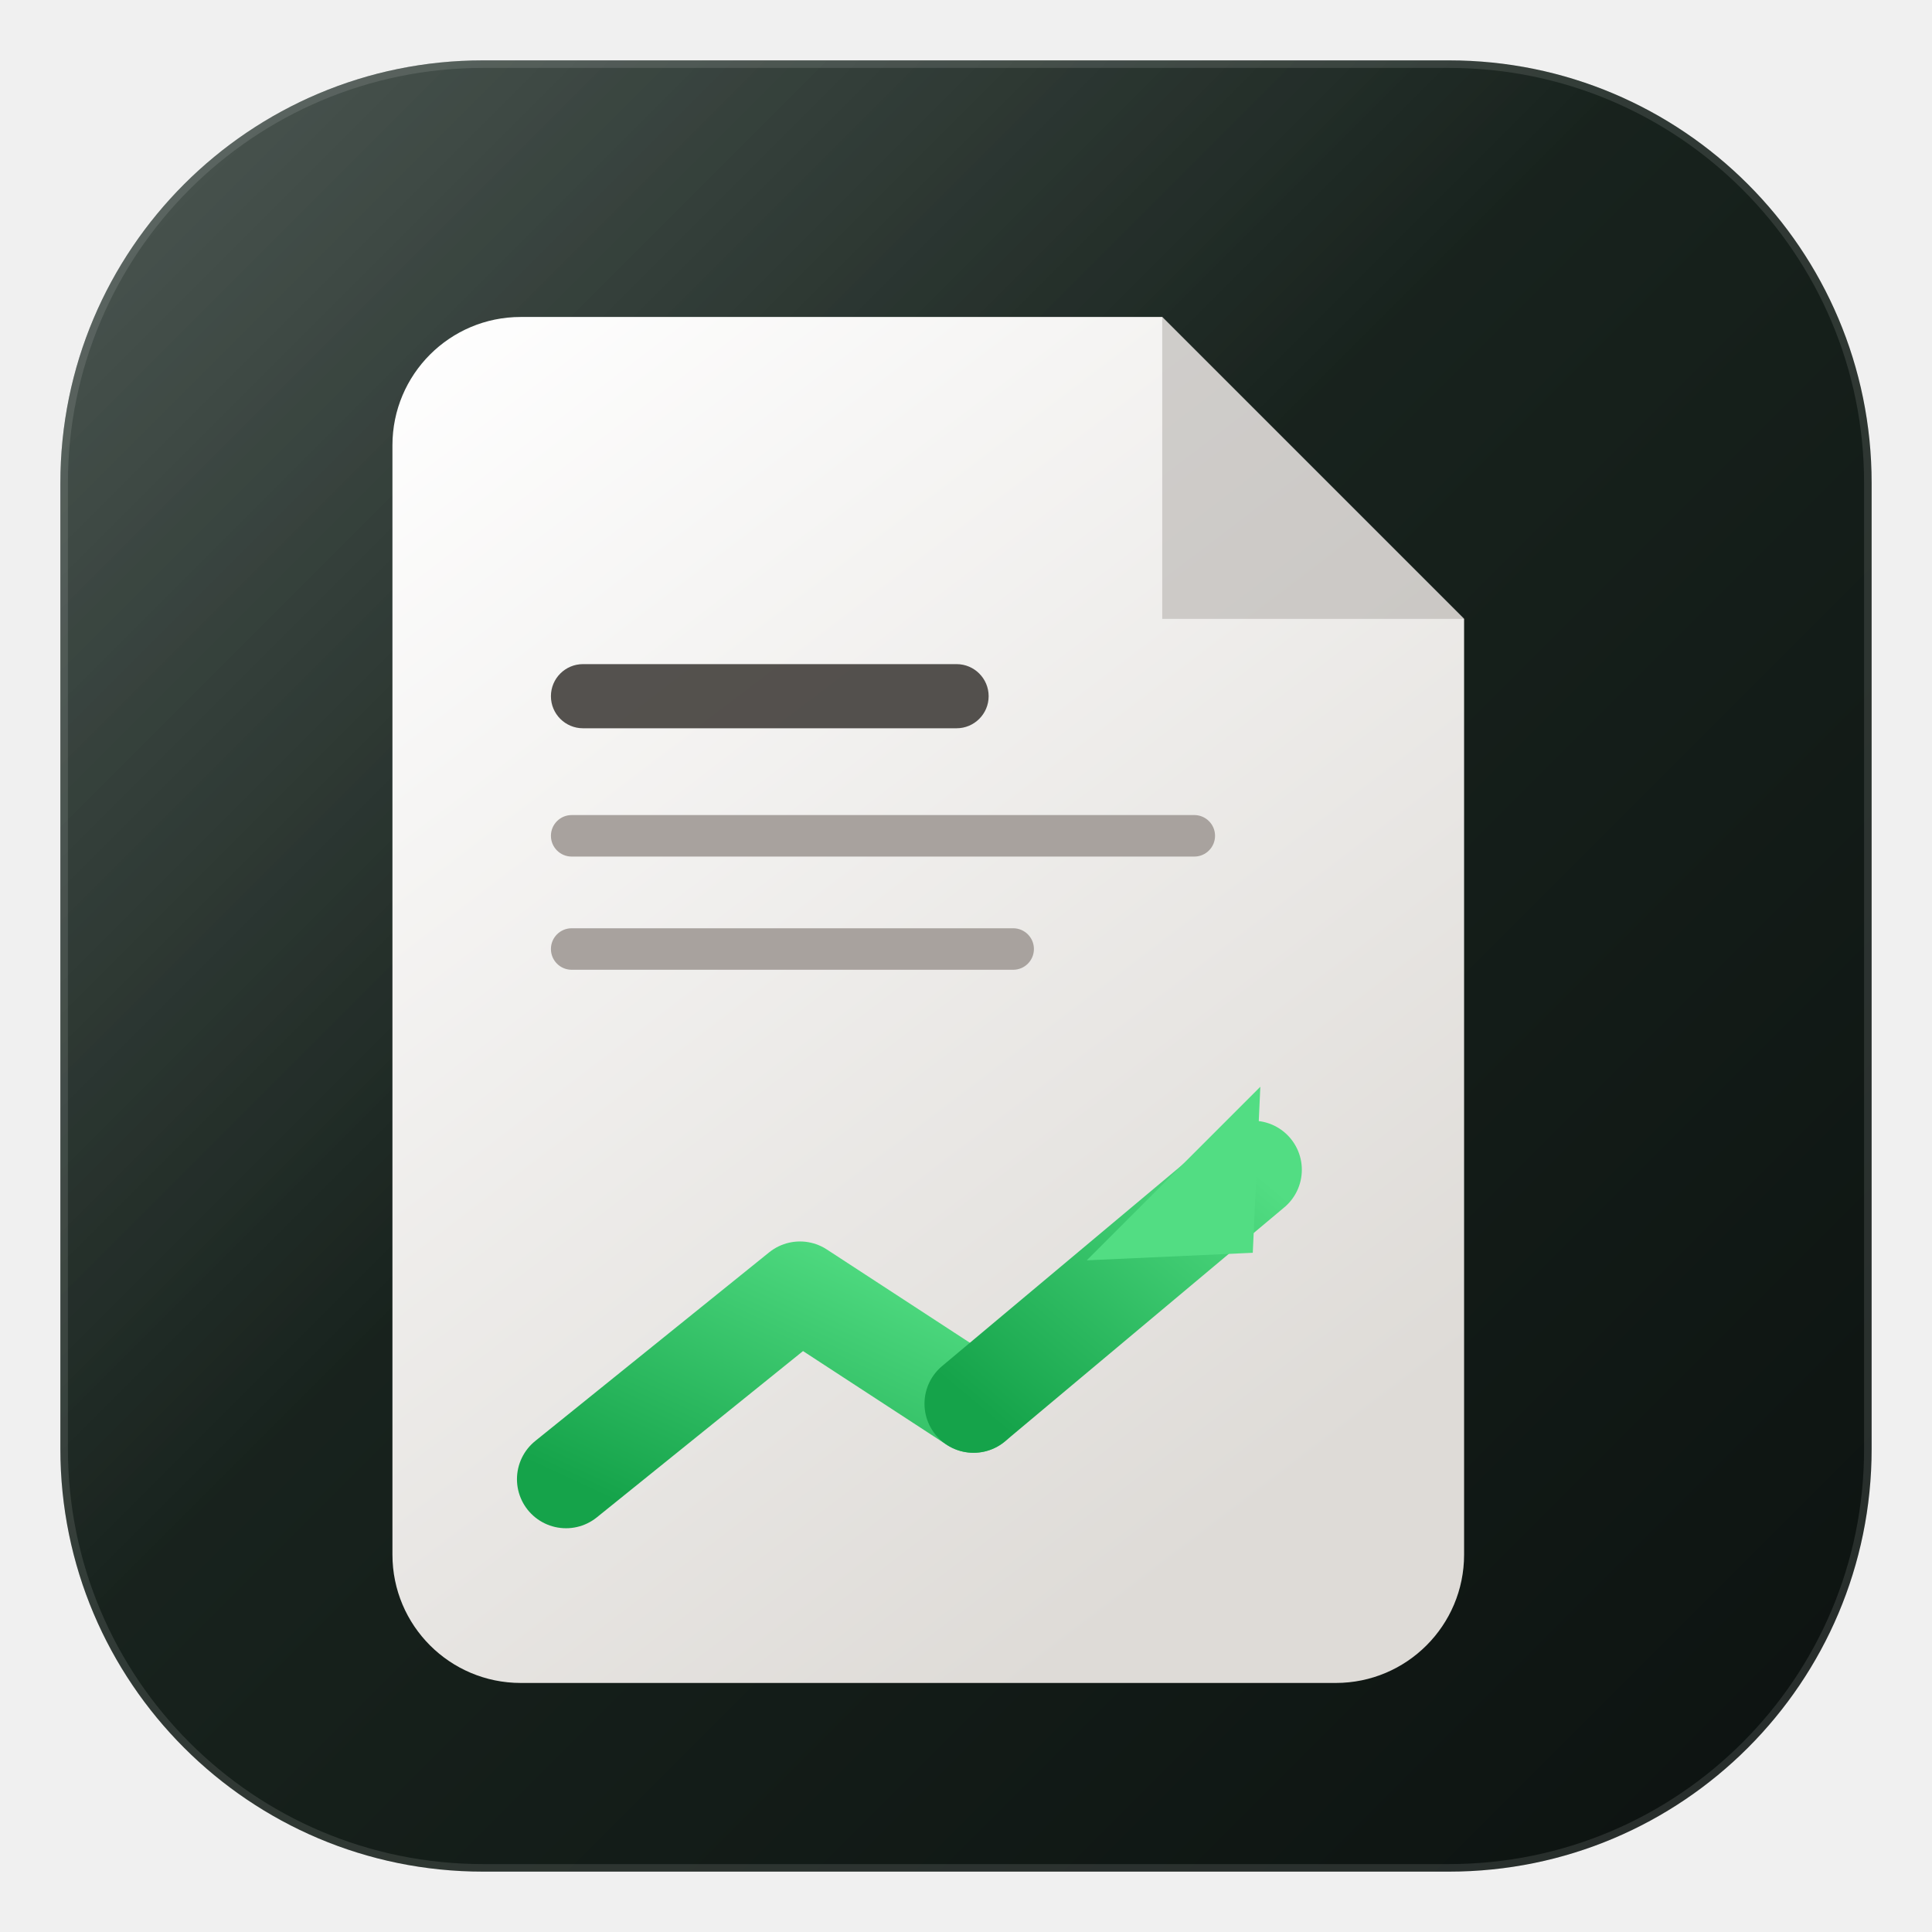
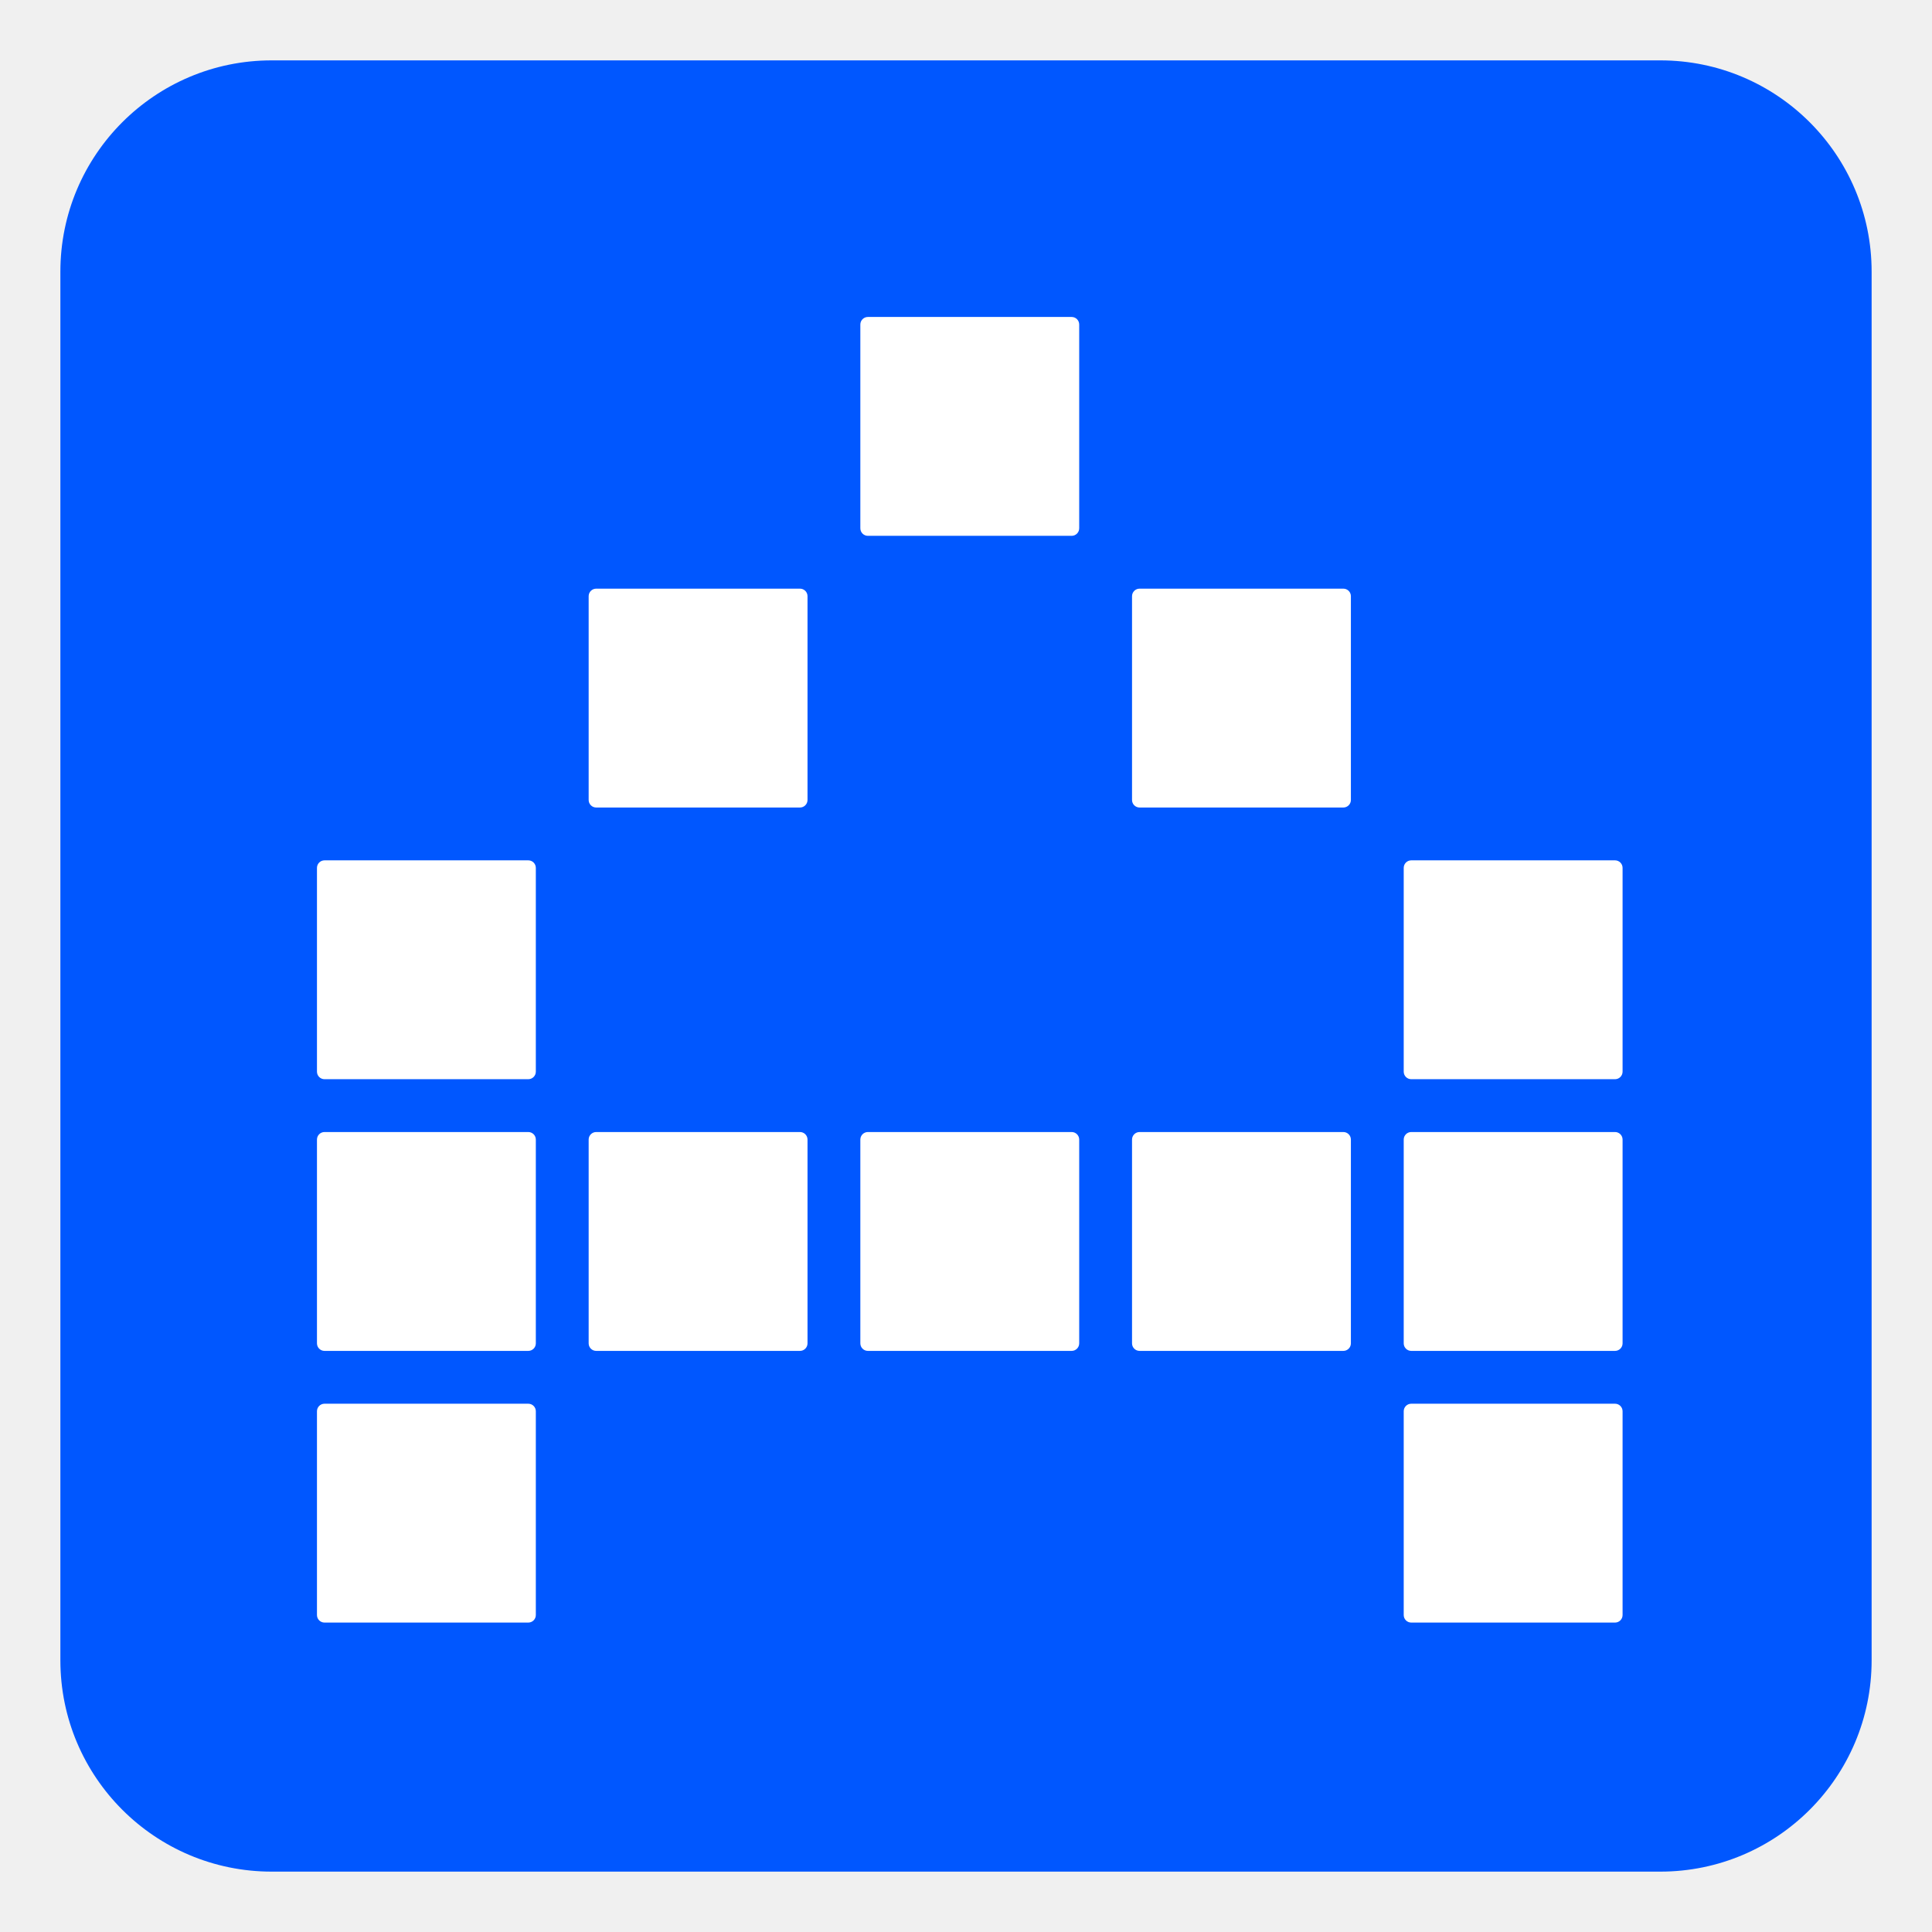
<svg xmlns="http://www.w3.org/2000/svg" viewBox="0 0 512 512" width="512" height="512" role="img" aria-label="AI Resume Forge">
-   <defs>
-     <linearGradient id="bg" x1="0" y1="0" x2="1" y2="1">
-       <stop offset="0%" stop-color="#22302a" />
-       <stop offset="52%" stop-color="#16201b" />
-       <stop offset="100%" stop-color="#0c1210" />
-     </linearGradient>
-     <linearGradient id="forge" x1="0" y1="1" x2="1" y2="0">
-       <stop offset="0%" stop-color="#15a34a" />
-       <stop offset="100%" stop-color="#52dd83" />
-     </linearGradient>
-     <linearGradient id="paper" x1="0" y1="0" x2="0.6" y2="1">
-       <stop offset="0%" stop-color="#ffffff" />
-       <stop offset="100%" stop-color="#dedbd7" />
-     </linearGradient>
-     <linearGradient id="sheen" x1="0" y1="0" x2="1" y2="1">
-       <stop offset="0%" stop-color="#ffffff" stop-opacity="0.2" />
-       <stop offset="44%" stop-color="#ffffff" stop-opacity="0" />
-     </linearGradient>
-   </defs>
-   <rect x="16" y="16" width="480" height="480" rx="112" fill="url(#bg)" />
-   <rect x="16" y="16" width="480" height="480" rx="112" fill="url(#sheen)" />
-   <rect x="17" y="17" width="478" height="478" rx="111" fill="none" stroke="#ffffff" stroke-opacity="0.11" stroke-width="2" />
-   <path d="M138 84h170l80 80v248a34 34 0 0 1-34 34H138a34 34 0 0 1-34-34V118a34 34 0 0 1 34-34z" fill="url(#paper)" />
-   <path d="M308 84l80 80h-80V84z" fill="#a8a29e" fill-opacity="0.48" />
-   <rect x="146" y="176" width="116" height="17" rx="8.5" fill="#3f3b38" fill-opacity="0.88" />
-   <rect x="146" y="216" width="176" height="11" rx="5.5" fill="#a8a29e" />
-   <rect x="146" y="246" width="128" height="11" rx="5.5" fill="#a8a29e" />
-   <g fill="none" stroke="url(#forge)" stroke-width="26" stroke-linecap="round" stroke-linejoin="round">
-     <path d="M150 392l62-50 46 30" />
-     <path d="M258 372l74-62" />
-   </g>
-   <path d="M334 288l-2 44-44 2 46-46z" fill="#52dd83" />
+   <rect x="16" y="16" width="480" height="480" rx="56" fill="#0057ff" />
+   <rect x="228" y="84" width="58" height="58" rx="2" fill="#ffffff" />
+   <rect x="156" y="156" width="58" height="58" rx="2" fill="#ffffff" />
+   <rect x="300" y="156" width="58" height="58" rx="2" fill="#ffffff" />
+   <rect x="84" y="228" width="58" height="58" rx="2" fill="#ffffff" />
+   <rect x="372" y="228" width="58" height="58" rx="2" fill="#ffffff" />
+   <rect x="84" y="300" width="58" height="58" rx="2" fill="#ffffff" />
+   <rect x="156" y="300" width="58" height="58" rx="2" fill="#ffffff" />
+   <rect x="228" y="300" width="58" height="58" rx="2" fill="#ffffff" />
+   <rect x="300" y="300" width="58" height="58" rx="2" fill="#ffffff" />
+   <rect x="372" y="300" width="58" height="58" rx="2" fill="#ffffff" />
+   <rect x="84" y="372" width="58" height="58" rx="2" fill="#ffffff" />
+   <rect x="372" y="372" width="58" height="58" rx="2" fill="#ffffff" />
</svg>
